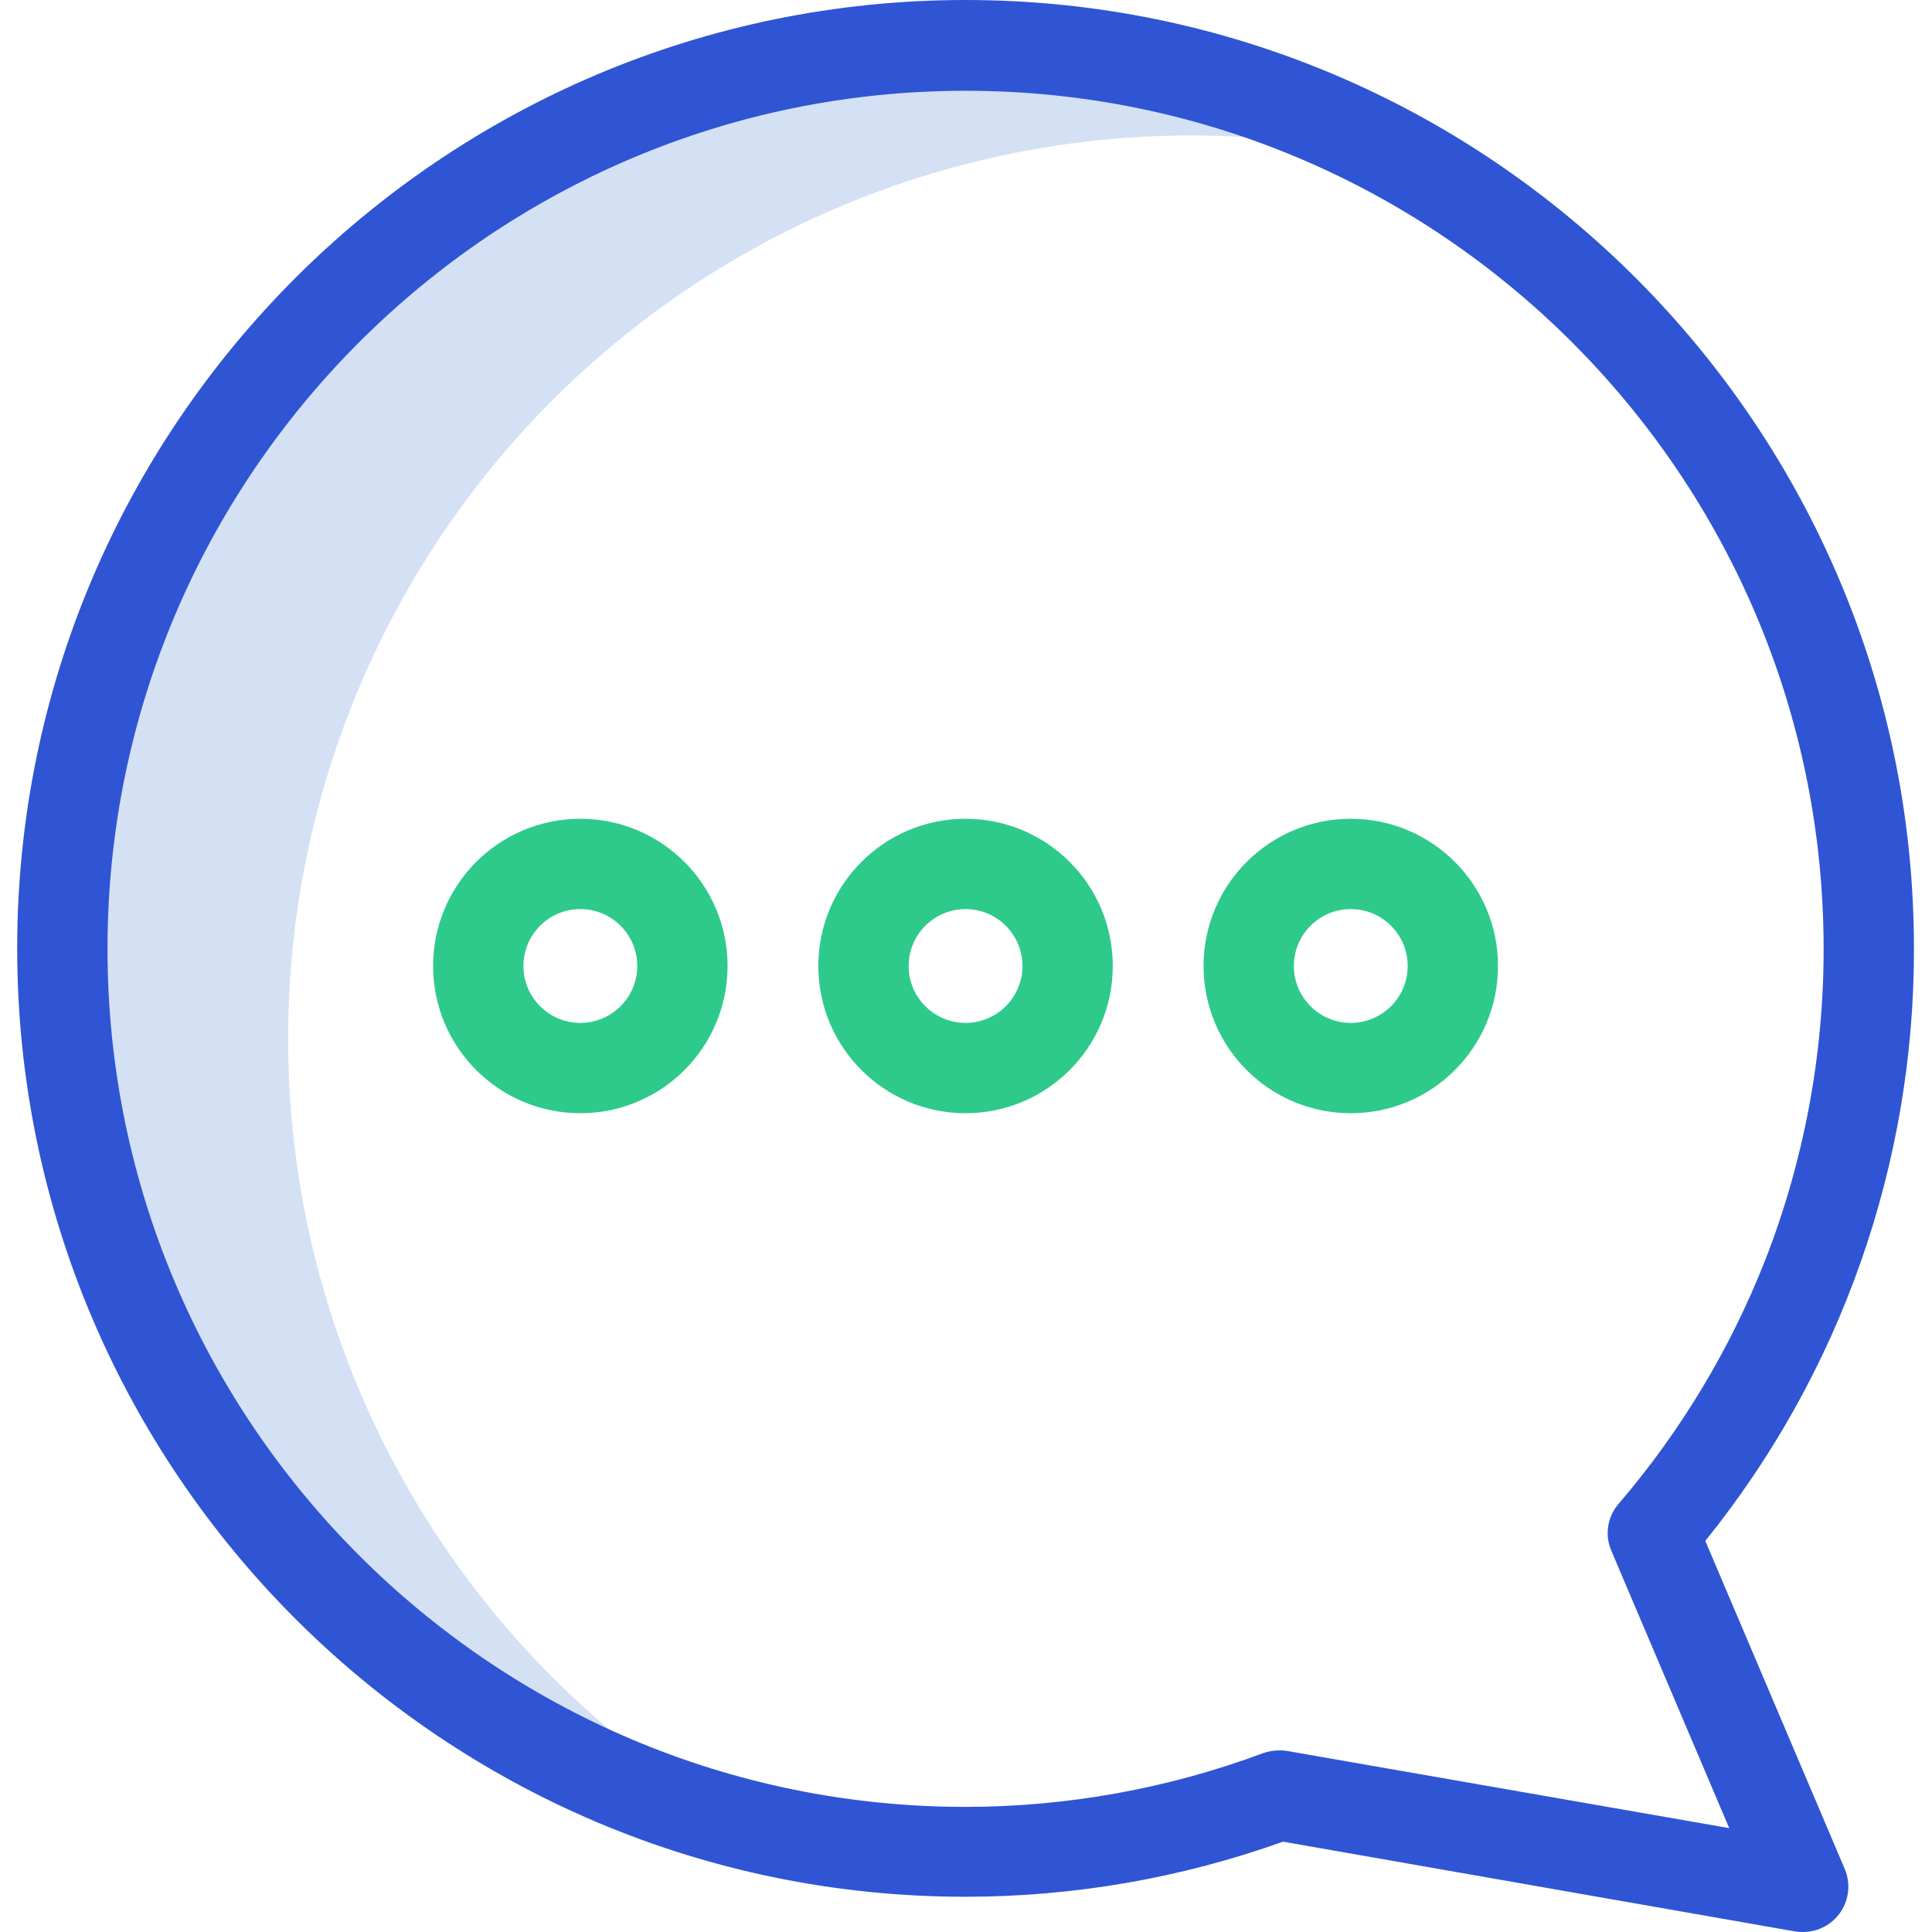
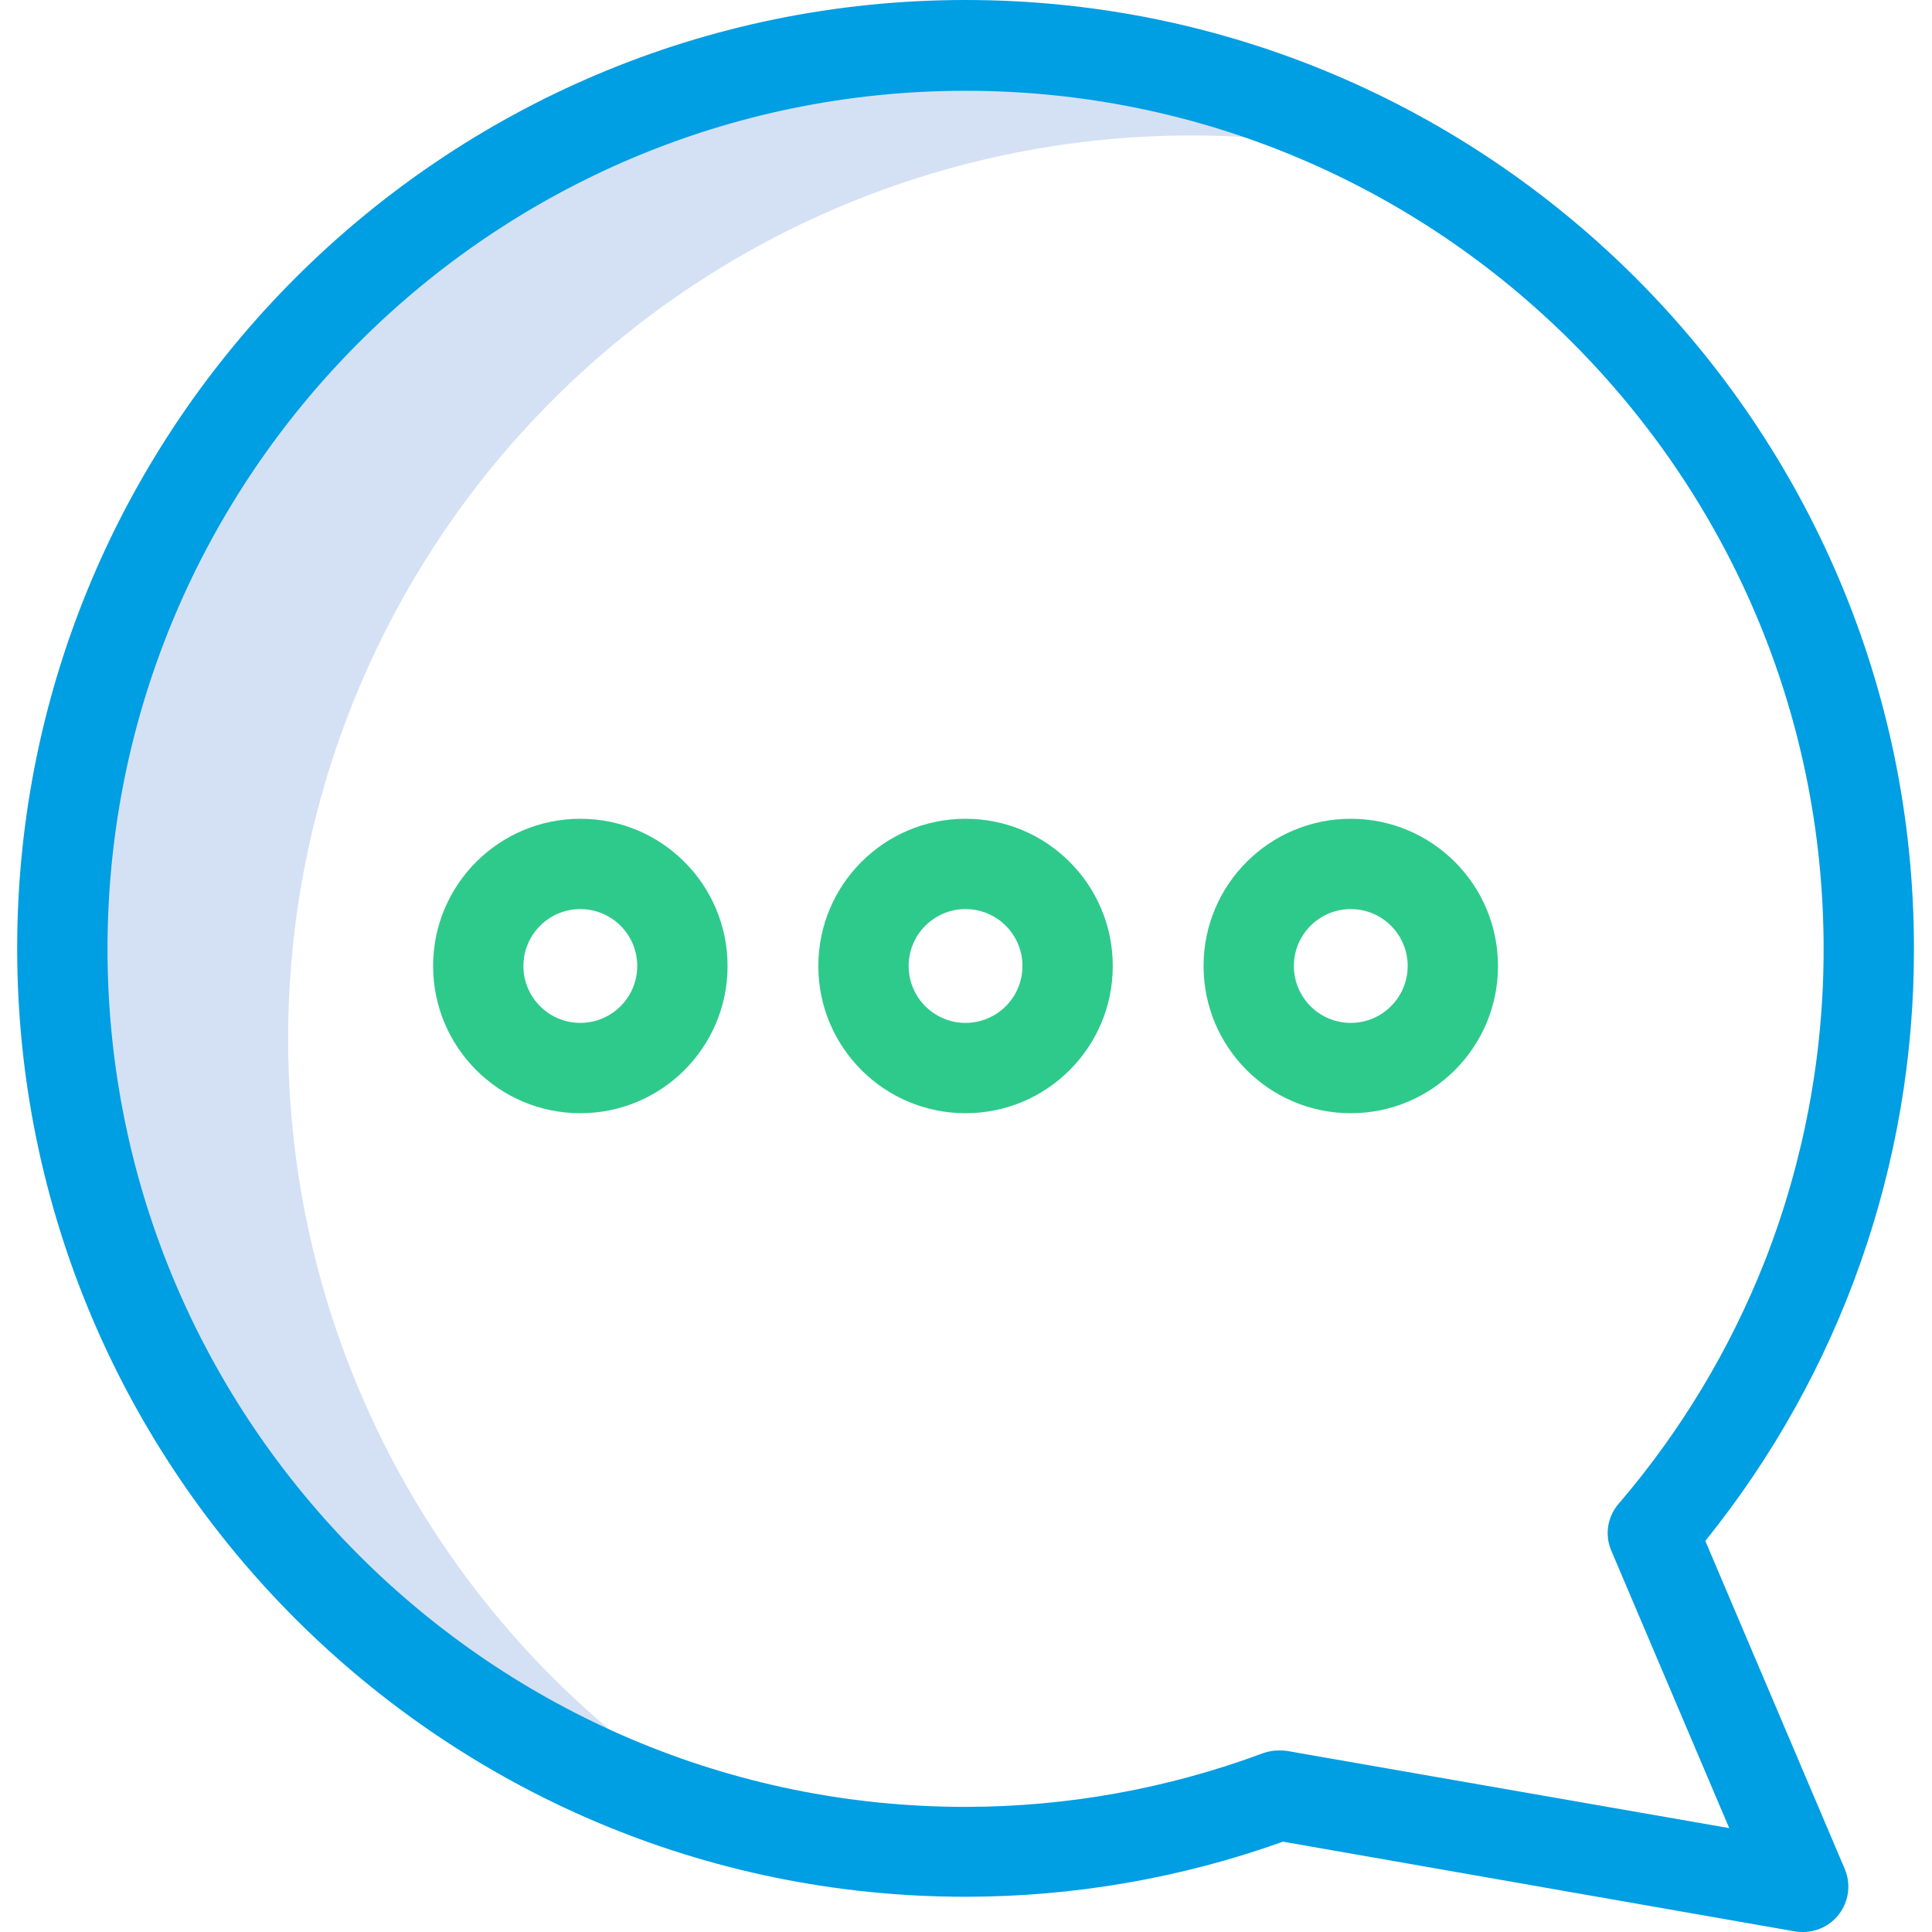
<svg xmlns="http://www.w3.org/2000/svg" height="427pt" viewBox="-3 0 427 427.803" width="427pt">
  <path d="m60.402 230c-.008-61.605 28.383-119.777 76.949-157.676 48.566-37.902 111.895-51.301 171.648-36.324-67.797-38.438-151.746-33.988-215.102 11.398-63.359 45.387-94.582 123.441-80 200 14.578 76.559 72.301 137.676 147.902 156.602-62.684-35.488-101.422-101.965-101.398-174zm0 0" fill="#d4e1f4" />
-   <path d="m210.402 0c-115.801 0-210 94.199-210 210s94.199 210 210 210c23.957-.004 47.738-4.129 70.301-12.199l113.5 19.898c.562.082 1.129.113 1.699.102 3.344-.023 6.457-1.707 8.305-4.496 1.848-2.793 2.184-6.316.895-9.406l-30.898-72.699c29.98-37.145 46.293-83.465 46.199-131.199 0-115.801-94.199-210-210-210zm177 279.199c-7.73 19.613-18.68 37.797-32.402 53.801-2.488 2.871-3.109 6.914-1.598 10.398l26.098 61.402-98-17.102c-.562-.082-1.129-.117-1.699-.098-1.191-.004-2.375.199-3.5.598-21.082 7.855-43.398 11.887-65.898 11.902-104.801 0-190-85.203-190-190 0-104.801 85.199-190 190-190 104.801 0 190 85.199 190 190 .02 23.641-4.391 47.078-13 69.098zm0 0" fill="#2f55d4" />
+   <path d="m210.402 0c-115.801 0-210 94.199-210 210s94.199 210 210 210c23.957-.004 47.738-4.129 70.301-12.199l113.5 19.898c.562.082 1.129.113 1.699.102 3.344-.023 6.457-1.707 8.305-4.496 1.848-2.793 2.184-6.316.895-9.406l-30.898-72.699c29.98-37.145 46.293-83.465 46.199-131.199 0-115.801-94.199-210-210-210zm177 279.199c-7.73 19.613-18.68 37.797-32.402 53.801-2.488 2.871-3.109 6.914-1.598 10.398l26.098 61.402-98-17.102c-.562-.082-1.129-.117-1.699-.098-1.191-.004-2.375.199-3.5.598-21.082 7.855-43.398 11.887-65.898 11.902-104.801 0-190-85.203-190-190 0-104.801 85.199-190 190-190 104.801 0 190 85.199 190 190 .02 23.641-4.391 47.078-13 69.098zm0 0" fill="#009ee3" />
  <g fill="#2eca8b">
    <path d="m295.703 181.301c-18.008 0-32.602 14.594-32.602 32.598 0 18.008 14.594 32.602 32.602 32.602 18.004 0 32.598-14.594 32.598-32.602-.004-18-14.598-32.594-32.598-32.598zm0 45.199c-6.961 0-12.602-5.641-12.602-12.602 0-6.957 5.641-12.598 12.602-12.598 6.957 0 12.598 5.641 12.598 12.598-.004 6.957-5.645 12.594-12.598 12.602zm0 0" />
    <path d="m210.402 181.301c-18.004 0-32.602 14.594-32.602 32.598 0 18.008 14.598 32.602 32.602 32.602s32.598-14.594 32.598-32.602c0-18-14.594-32.594-32.598-32.598zm0 45.199c-6.961 0-12.602-5.641-12.602-12.602 0-6.957 5.641-12.598 12.602-12.598 6.957 0 12.598 5.641 12.598 12.598-.004 6.957-5.641 12.594-12.598 12.602zm0 0" />
    <path d="m125.102 181.301c-18.004 0-32.602 14.594-32.602 32.598 0 18.008 14.598 32.602 32.602 32.602 18.004 0 32.602-14.594 32.602-32.602-.004-18-14.598-32.594-32.602-32.598zm0 45.199c-6.957 0-12.602-5.641-12.602-12.602 0-6.957 5.645-12.598 12.602-12.598 6.957 0 12.602 5.641 12.602 12.598-.008 6.957-5.645 12.594-12.602 12.602zm0 0" />
  </g>
</svg>
